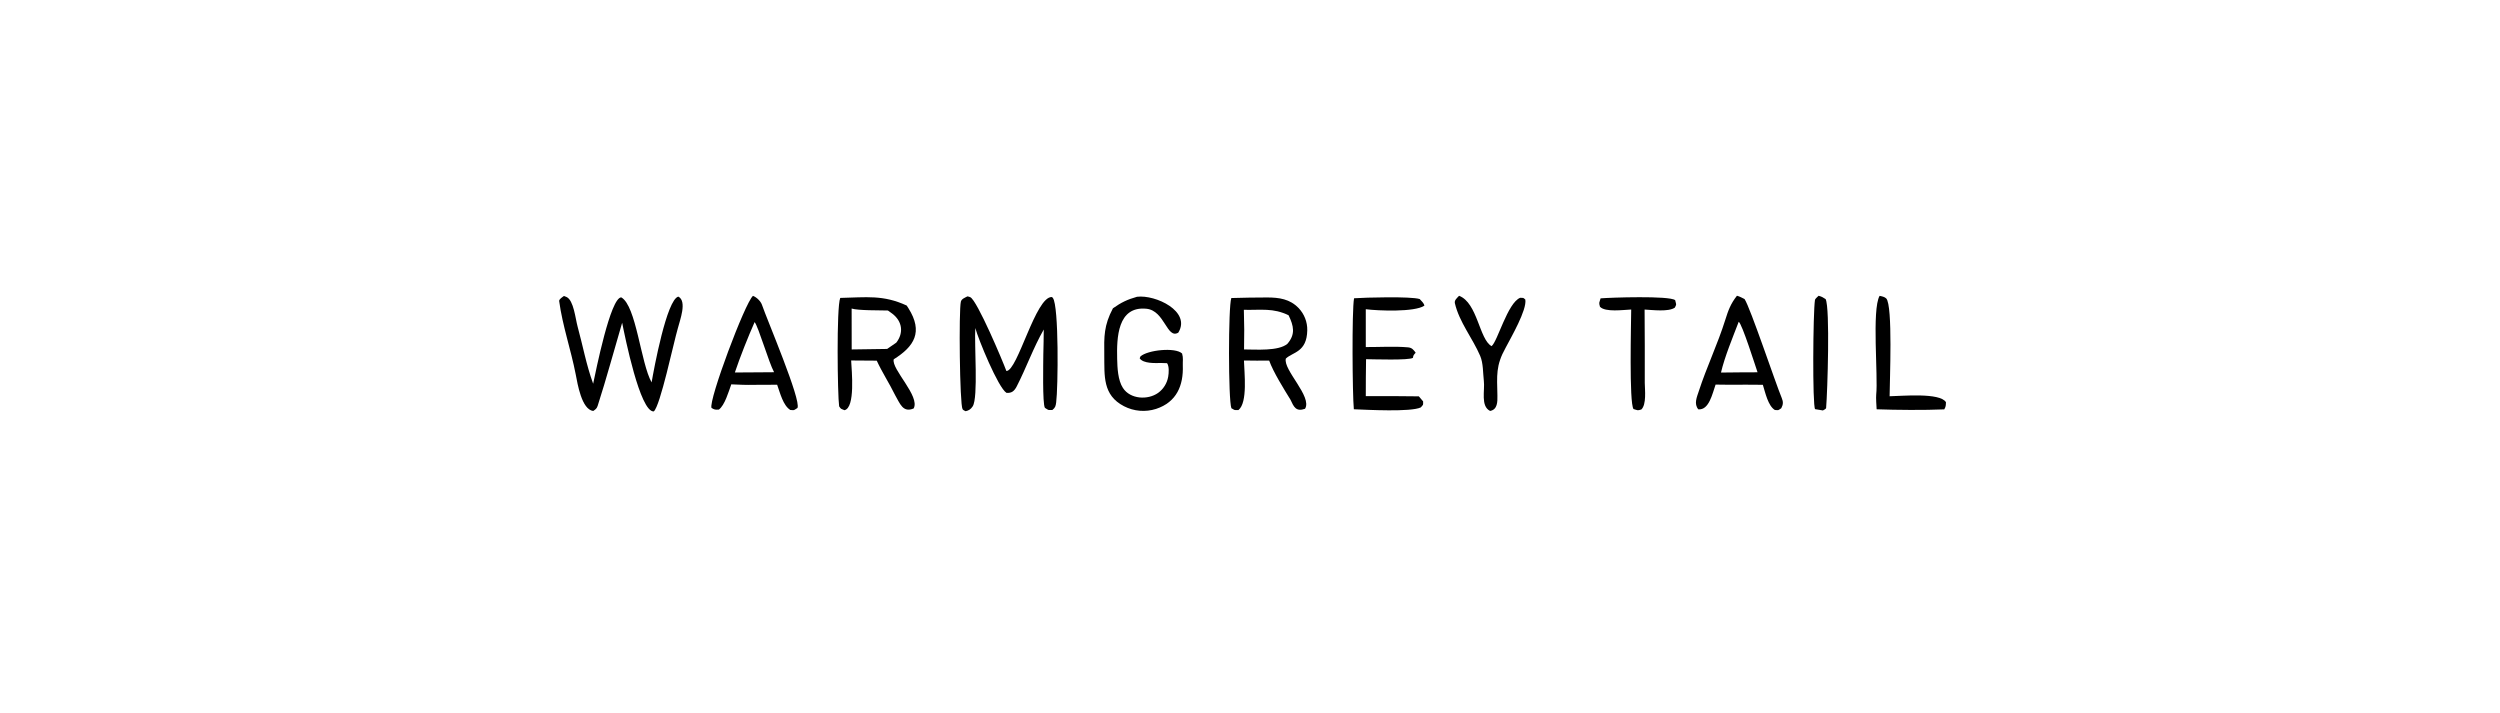
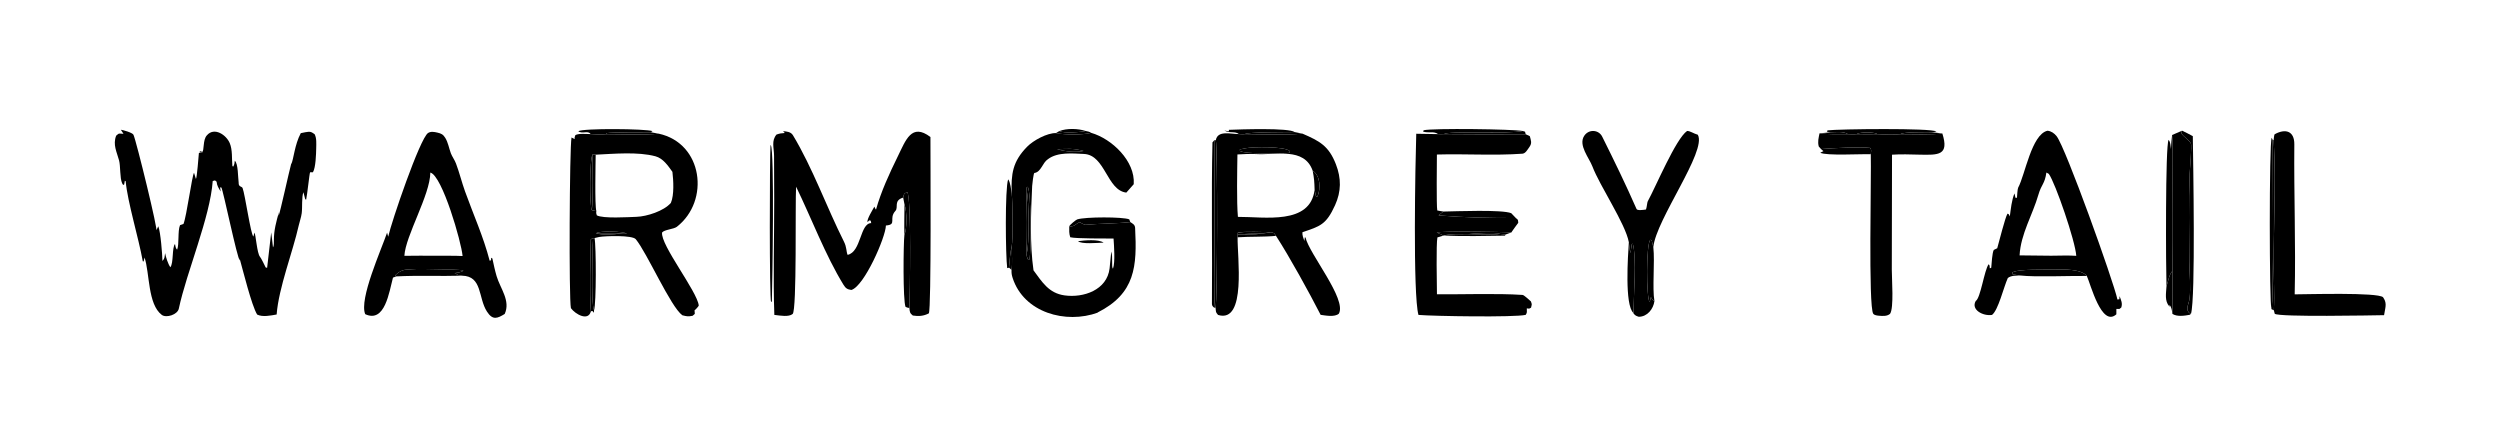
- <svg xmlns="http://www.w3.org/2000/svg" width="365" height="104" viewBox="0 0 365 104" fill="none">
-   <path d="M179.774 43.513C181.521 43.46 183.267 43.433 185.014 43.43C186.751 43.436 188.3 43.648 189.58 44.96C190.425 45.835 190.888 47.014 190.861 48.233C190.801 51.449 188.726 51.395 187.733 52.351C187.306 53.994 191.628 57.912 190.535 59.682C189.213 60.154 188.894 59.398 188.411 58.359C187.463 56.821 185.894 54.309 185.301 52.649C184.099 52.672 182.825 52.643 181.617 52.633C181.663 54.368 182.191 58.781 180.813 59.866C180.125 59.868 180.378 59.936 179.783 59.601C179.325 58.454 179.318 44.713 179.774 43.513ZM181.631 51.019C183.362 51.023 186.644 51.29 187.954 50.203C189.172 48.801 188.879 47.575 188.133 46.03C185.88 44.928 184.115 45.291 181.603 45.233C181.668 47.161 181.677 49.09 181.631 51.019Z" fill="black" />
-   <path d="M122.676 43.496C126.463 43.413 128.953 43.02 132.379 44.611C132.466 44.742 132.552 44.874 132.635 45.007C134.81 48.467 133.487 50.574 130.485 52.458C130.108 53.886 134.381 57.856 133.392 59.634C131.82 60.307 131.395 58.902 130.7 57.713C129.843 55.964 128.776 54.339 128.006 52.656L124.268 52.629C124.343 54.131 124.898 59.527 123.293 59.89C122.723 59.637 122.819 59.771 122.514 59.323C122.281 57.756 122.109 44.808 122.676 43.496ZM124.347 51.02L129.522 50.945L130.856 50.028C131.983 48.576 131.718 46.894 130.277 45.796C130.067 45.637 129.854 45.483 129.638 45.334C128.46 45.302 125.27 45.346 124.339 45.047L124.347 51.02Z" fill="black" />
-   <path d="M82.339 43.211C82.468 43.258 82.595 43.309 82.72 43.365C83.761 43.845 84.015 46.538 84.324 47.658C85.086 50.433 85.607 53.317 86.601 56.024C86.993 54.184 89.128 43.434 90.703 43.415C92.9 44.631 93.547 53.024 95.136 55.828C95.486 53.776 97.343 43.752 99.034 43.303C100.343 43.978 99.265 46.738 98.965 47.926C98.346 50.026 96.394 59.31 95.449 60.068C93.452 60.19 91.241 49.142 90.834 47.122C89.648 51.133 88.546 55.261 87.259 59.251C87.128 59.658 86.935 59.784 86.608 60.003C84.923 59.778 84.331 56.089 84.049 54.636C83.356 51.059 82.122 47.541 81.64 43.964C81.601 43.678 82.125 43.374 82.339 43.211Z" fill="black" />
-   <path d="M141.242 43.27C141.386 43.29 141.526 43.33 141.658 43.389C142.659 43.829 146.425 52.772 146.931 54.166C148.585 54.175 151.207 43.213 153.593 43.366C153.638 43.411 153.68 43.454 153.719 43.505C154.615 44.633 154.479 56.693 154.202 58.745C154.129 59.287 154.077 59.523 153.643 59.857C152.92 59.861 153.189 59.933 152.561 59.549C152.181 59.004 152.323 52.86 152.325 51.727C152.368 50.542 152.37 49.299 152.388 48.11C150.875 50.743 149.831 53.715 148.445 56.407C148.093 57.09 147.713 57.415 146.949 57.359C145.736 56.622 142.802 49.452 142.398 47.894C142.223 50.192 142.849 58.053 142.014 59.326C141.741 59.741 141.462 59.93 140.985 60.038C140.825 59.956 140.633 59.895 140.536 59.741C140.113 59.067 139.972 45.256 140.288 44.038C140.396 43.621 140.892 43.464 141.242 43.27Z" fill="black" />
-   <path d="M109.936 43.195C110.483 43.405 111.074 43.992 111.249 44.51C111.948 46.575 117.018 58.459 116.428 59.566C115.803 59.951 116.061 59.898 115.384 59.856C114.333 59.204 113.896 57.382 113.464 56.172L110.097 56.187C108.965 56.219 107.896 56.164 106.768 56.114C106.386 57.162 105.813 59.176 104.955 59.797C104.421 59.832 104.336 59.828 103.88 59.559C103.436 58.451 108.78 44.17 109.936 43.195ZM107.29 54.383L110.721 54.361L113.016 54.344C112.243 52.924 110.753 47.764 110.175 47.022C109.211 49.201 108.056 52.1 107.29 54.383Z" fill="black" />
-   <path d="M253.595 43.178C253.998 43.287 254.331 43.472 254.703 43.66C255.532 44.873 259.239 55.971 260.136 58.11C260.374 58.681 260.349 59.062 260.063 59.605C259.524 59.951 259.756 59.892 259.13 59.859C258.134 59.255 257.739 57.334 257.375 56.181L254.866 56.164C253.402 56.185 251.939 56.181 250.476 56.15C250.014 57.452 249.519 59.927 247.949 59.759C247.291 58.955 247.733 58.008 248.036 57.08C249.178 53.573 250.786 50.229 251.889 46.703C252.329 45.297 252.672 44.355 253.595 43.178ZM251.264 54.393L254.235 54.363L256.601 54.354C256.252 53.339 254.356 47.312 253.853 46.977C252.978 49.269 251.816 52.045 251.264 54.393Z" fill="black" />
-   <path d="M166.004 43.329C168.709 42.995 173.942 45.455 172.031 48.566C170.351 49.562 170.064 45.343 167.38 45.077C163.148 44.659 163.03 49.305 163.106 52.419C163.137 53.674 163.202 55.5 163.954 56.65C165.024 58.288 167.562 58.434 169.077 57.369C169.863 56.804 170.395 55.951 170.557 54.994C170.65 54.446 170.718 53.482 170.392 53.025L169.534 52.997C168.671 53.01 166.938 53.109 166.394 52.315L166.499 52.046C167.518 51.102 171.597 50.664 172.587 51.614C172.786 52.318 172.663 52.677 172.689 53.365C172.797 56.267 171.793 58.716 168.782 59.701C167.232 60.197 165.549 60.055 164.102 59.307C160.963 57.685 161.263 54.857 161.224 51.851C161.188 49.105 161.162 47.516 162.488 45.013C163.702 44.156 164.585 43.729 166.004 43.329Z" fill="black" />
-   <path d="M197.692 43.548C199.281 43.433 205.959 43.251 207.269 43.658C207.528 43.935 207.911 44.275 207.959 44.63C206.517 45.593 201.212 45.377 199.404 45.147L199.406 50.671C201.397 50.682 203.6 50.538 205.567 50.713C206.139 50.764 206.368 51.048 206.69 51.505C206.432 51.763 206.332 51.869 206.291 52.241C205.751 52.634 200.493 52.45 199.445 52.442C199.401 54.204 199.419 56.066 199.406 57.836C201.989 57.821 204.569 57.831 207.15 57.867L207.776 58.603C207.768 59.218 207.847 58.997 207.432 59.484C205.974 60.178 199.627 59.831 197.661 59.753C197.453 57.677 197.358 45.362 197.692 43.548Z" fill="black" />
-   <path d="M213.026 43.185C215.726 44.207 215.969 49.558 217.771 50.537C218.647 49.855 220.098 44.231 221.943 43.476C222.476 43.513 222.351 43.425 222.697 43.735C222.953 45.242 220.602 49.277 219.813 50.787C218.366 53.388 218.562 54.802 218.622 57.752C218.642 58.657 218.637 59.803 217.555 59.997C216.14 59.303 216.81 57.005 216.641 55.602C216.507 54.476 216.568 53.037 216.106 51.96C215.003 49.384 213.051 47.024 212.413 44.276C212.313 43.822 212.711 43.529 213.026 43.185Z" fill="black" />
-   <path d="M233.688 43.559C235.11 43.44 243.711 43.146 244.574 43.823C244.738 44.555 244.804 44.353 244.529 44.911C243.611 45.56 241.284 45.255 240.111 45.195C240.157 48.737 240.129 52.346 240.136 55.893C240.154 56.934 240.405 59.062 239.633 59.787C239.011 59.966 239.17 59.909 238.495 59.722C237.837 58.874 238.145 47.041 238.156 45.189C237.015 45.239 234.372 45.617 233.595 44.786C233.417 44.124 233.478 44.285 233.688 43.559Z" fill="black" />
-   <path d="M274.42 43.195C274.736 43.252 275.167 43.345 275.39 43.573C276.373 44.579 275.892 55.741 275.883 57.853C277.641 57.824 283.256 57.288 284.11 58.723C284.089 59.208 284.103 59.355 283.861 59.768C280.882 59.895 276.974 59.862 273.989 59.756C273.955 59.316 273.882 58.032 273.925 57.633C274.222 54.925 273.269 45.22 274.42 43.195Z" fill="black" />
-   <path d="M265.515 43.182C266.005 43.32 266.112 43.392 266.543 43.668C267.202 45.001 266.812 57.203 266.613 59.572C266.602 59.702 266.29 59.842 266.147 59.927L265.005 59.736C264.606 59.237 264.698 45.624 264.987 43.773C265.009 43.636 265.376 43.319 265.515 43.182Z" fill="black" />
+ <svg xmlns="http://www.w3.org/2000/svg" width="1299" height="227" viewBox="0 0 1299 227" fill="none">
+   <path d="M307.03 161.758C305.69 167.076 298.985 163.329 296.646 160.117C295.556 155.372 295.92 76.808 296.963 71.46C297.57 71.816 297.98 72.012 298.612 72.3C298.486 71.364 298.635 71.093 298.969 70.204C300.734 69.229 304.709 69.63 306.903 69.69C309.598 69.815 312.374 70.029 315.05 69.725C321.626 69.782 336.285 70.204 342.292 69.455C365.277 74.463 368.987 104.327 351.714 117.826C350.064 119.115 345.263 119.273 344.02 120.8C343.1 127.238 362.27 151.369 363.08 158.752C363.117 159.088 360.883 161.456 360.882 161.191C360.888 163.423 361.603 162.651 359.855 164.093C357.446 164.532 356.929 164.414 354.543 163.813C348.466 159.443 336.213 131.384 330.335 124.277C328.577 122.151 314.75 122.563 311.318 123.133C310.512 123.273 309.715 123.46 308.931 123.692L307.552 124.003L306.969 124.37C306.802 134.117 306.289 152.577 307.03 161.758ZM309.524 80.376L307.962 80.175C306.277 82.089 306.353 107.909 307.528 109.222L309.865 109.696C309.703 110.683 309.804 110.917 310.097 111.883C313.233 113.672 326.615 112.802 330.76 112.66C336.121 112.475 344.971 109.647 348.588 105.417C350.369 101.323 349.917 93.672 349.39 89.294C347.13 86.128 344.532 82.259 340.561 81.203C331.379 78.762 319.125 79.916 309.524 80.376ZM309.65 121.23C313.18 122.301 318.861 121.86 322.509 121.336C323.715 121.586 324.49 121.477 325.694 121.387C323.948 120.176 311.569 119.807 309.65 121.23Z" fill="black" />
+   <path d="M307.958 80.174L309.519 80.376C309.467 84.846 308.979 106.53 309.86 109.695L307.523 109.221C308.298 103.273 307.846 87.23 307.958 80.174Z" fill="black" />
+   <path d="M307.524 109.221C306.349 107.908 306.272 82.088 307.958 80.174C307.846 87.23 308.299 103.273 307.524 109.221Z" fill="black" />
+   <path d="M309.648 121.227C311.567 119.804 323.946 120.174 325.692 121.385C324.488 121.474 323.713 121.584 322.507 121.333C318.874 121.082 313.416 121.237 309.648 121.227Z" fill="black" />
+   <path d="M309.648 121.23C313.416 121.239 318.874 121.085 322.507 121.336C318.859 121.86 313.178 122.301 309.648 121.23Z" fill="black" />
+   <path d="M631.74 72.772C632.766 67.694 639.181 69.596 643.741 69.676C644.565 69.722 646.056 69.874 646.804 69.687C654.598 69.794 669.514 70.236 676.756 69.434C685.666 73.294 690.416 75.777 694.126 85.335C696.974 92.67 696.942 99.488 693.689 106.642C689.034 116.878 685.876 117.54 676.744 120.664C676.579 122.24 677.232 123.712 677.752 125.214L677.987 123.352L678.348 123.408C680.276 131.941 699.923 155.487 695.667 162.98C693.53 164.881 688.825 163.956 686.199 163.59C680.365 152.193 670.028 133.386 663.007 122.552C661.771 120.871 662.367 121.204 660.426 120.683C657.147 120.584 645.922 120.102 643.183 120.876L643.094 121.853L643.062 123.296C642.821 133.122 647.838 168.232 632.894 163.643C631.516 161.944 631.915 162.351 631.594 159.924C632.62 157.17 632.688 76.264 631.74 72.772ZM643.221 112.689C656.938 112.595 680.758 117.061 683.066 98.632C683.295 99.754 683.529 100.874 683.77 101.993L684.563 102.081C686.282 98.061 686.148 91.298 682.064 88.713C677.701 76.246 662.703 80.743 652.416 80.044C649.727 79.862 645.738 80.12 642.967 80.251C642.853 88.299 642.511 105.064 643.221 112.689ZM668.575 79.517L669.932 79.426L670.224 78.546C667.706 75.977 650.863 76.28 647.343 77.01L644.21 77.637L644.293 78.441C647.058 80.208 664.371 79.594 668.575 79.517Z" fill="black" />
+   <path d="M647.344 77.008C650.863 76.279 667.707 75.976 670.225 78.544L669.933 79.424L668.576 79.516C664.372 79.592 647.058 80.207 644.293 78.44L644.211 77.635L647.344 77.008Z" fill="black" />
+   <path d="M682.062 88.713C686.147 91.297 686.28 98.061 684.561 102.081L683.768 101.993C683.527 100.874 683.293 99.754 683.064 98.632C682.957 94.54 682.843 92.712 682.062 88.713Z" fill="black" />
+   <path d="M62.797 67.416C63.829 67.513 68.858 68.913 69.359 70.039C70.899 73.499 82.538 121.071 81.186 119.791L82.252 117.567C83.455 120.663 84.329 131.969 84.404 135.602C85.714 134.156 85.423 133.696 85.785 131.516C86.164 133.572 87.297 137.158 88.51 138.849C90.263 136.754 89.299 128.584 90.931 126.789C91.147 127.83 91.24 129.093 92.046 129.706C93.191 126.872 92.246 120.09 93.537 117L95.333 116.371C96.986 112.369 99.761 91.229 100.813 89.783L101.804 93.002C102.374 92.289 103.174 81.077 103.343 79.496L104.632 79.043L103.585 78.697C104.242 78.464 104.929 78.535 105.631 78.551L104.404 78.74L104.916 79.332C106.314 78.216 105.206 72.765 107.531 70.28C111.347 65.881 117.582 70.065 119.388 74.398C120.857 77.922 120.394 82.351 120.744 86.293L121.181 86.58C121.843 85.369 121.857 84.85 122.001 83.526C123.805 84.999 123.619 92.209 124.009 94.907C123.872 97.226 125.67 96.759 126.044 97.707C127.329 100.97 130.286 121.896 131.668 122.926L132.188 120.87C132.92 121.652 133.53 131.722 135.095 133.437C135.692 134.093 137.565 137.951 138.039 138.958L138.796 139.17L140.918 120.757C141.279 123.181 141.513 126.003 141.844 128.515C142.392 127.786 142.328 125.721 142.321 124.759C142.284 119.664 143.563 115.169 144.897 110.287L144.755 112.244C145.834 109.224 149.966 90.108 151.375 84.818L151.34 85.286C152.58 82.844 153.055 75.233 156.285 69.185C157.083 69.012 157.884 68.85 158.688 68.701C161.219 68.244 161.628 68.43 163.476 69.715C164.593 71.85 164.327 74.61 164.304 77.053C164.239 80.121 164.058 87.036 162.608 89.499L161.135 89.511C160.787 89.941 159.632 101.408 159.072 103.742L158.592 103.505L157.658 99.877C156.668 102.332 157.174 107.89 156.773 110.794C156.456 113.087 155.709 114.96 155.234 117.09C152.129 130.988 144.804 149.455 143.747 163.411C140.736 163.957 136.387 164.865 133.61 163.441C130.701 158.657 126.261 140.488 124.454 134.096L124.618 135.359C123.284 134.622 115.908 98.482 115.002 97.396L114.36 97.385L114.673 99.5C113.619 97.781 112.704 96.492 112.546 94.409L111.716 93.735L110.526 94.065C109.199 112.887 96.954 141.336 92.92 160.349C92.248 163.517 86.379 165.375 84.043 163.603C76.745 158.068 77.85 142.155 75.108 133.8L74.65 135.837L74.202 135.788C71.971 123.395 66.313 105.131 65.296 94.147L64.869 93.901L64.511 95.912L63.942 96.072C63.756 95.799 63.594 95.511 63.455 95.212C62.229 92.514 62.654 86.303 61.872 83.37C60.698 78.969 58.537 75.188 60.359 70.499C62.065 69.04 61.446 69.432 64.167 69.522L62.797 67.416Z" fill="black" />
+   <path d="M402.346 163.627C401.657 145.074 402.312 122.936 402.277 104.102L402.199 80.905C402.161 76.718 400.719 73.151 403.482 69.906C405.312 69.31 405.814 69.232 407.737 69.112C407.388 68.623 407.31 68.472 406.803 68.15C408.724 68.321 410.892 68.412 412.019 70.279C422.266 87.252 429.497 107.617 438.499 125.525C440.018 128.547 439.658 130.605 440.403 132.426C447.54 130.948 446.804 115.94 452.681 115.929L452.44 114.688L451.707 114.493L450.715 115.413C450.428 113.783 453.373 109.107 454.342 107.353C454.587 107.983 454.71 108.411 455.162 108.932C457.807 99.517 462.154 90.07 466.476 81.288C470.659 72.786 473.611 63.744 483.459 71.189C483.444 80.712 483.968 160.357 482.628 162.815C479.945 164.249 477.27 164.429 474.296 163.948C472.74 162.714 472.69 162.088 472.519 159.979C472.771 152.422 473.661 103.25 471.425 99.809L470.221 100.318L470.702 99.591L470.888 99.854C469.395 101.173 469.799 100.666 469.284 102.658C464.17 104.238 466.946 107.727 465.278 109.552C461.543 113.639 466.321 116.716 460.32 117.172C460.17 123.303 449.065 148.707 442.361 150.667C440.323 150.364 439.466 149.902 438.248 147.921C428.881 132.682 421.478 113.041 413.655 97.007C413.116 104.953 414.128 161.241 411.856 163.142C409.85 164.821 405.316 163.963 402.898 163.69L402.346 163.627Z" fill="black" />
+   <path d="M205.886 143.618L204.191 144.248C202.193 151.624 200.058 168.012 189.765 163.242C186.481 155.452 198.135 129.753 201.127 120.877L201.706 122.997C203.317 115.465 218.212 71.797 222.426 69.103C223.876 68.174 225.692 68.533 227.27 68.899C229.256 69.361 230.257 69.852 231.354 71.628C232.852 74.053 233.278 77.017 234.273 79.657C234.923 81.38 236.216 83.058 236.93 84.95C238.732 89.725 239.904 94.639 241.612 99.393C245.943 111.447 251.191 122.988 254.431 135.479L255.124 135.22L255.206 133.923L255.835 134.309C256.486 137.268 257.167 140.576 258.03 143.474C259.965 149.971 265.376 156.263 262.245 163.13C258.451 165.445 256.025 166.564 253.018 161.894C248.362 154.662 250.704 143.476 240.102 143.244C238.033 142.849 237.894 143.183 236.702 141.924L236.412 141.979L236.717 142.413L236.276 141.899C237.708 141.665 239.82 141.52 240.791 140.562C235.811 139.462 219.619 140.757 213.71 140.137C210.067 139.754 207.938 140.571 205.399 143.039L205.886 143.618ZM226.238 132.882C230.481 132.922 236.238 132.808 240.362 133.033C239.77 125.888 229.827 91.305 223.598 89.657C223.518 101.332 210.671 122.51 210.115 132.925C215.489 132.85 220.864 132.836 226.238 132.882Z" fill="black" />
+   <path d="M1049.76 143.15C1047.52 143.245 1045.01 143.09 1043.27 144.449C1041.06 149.312 1038.32 161.142 1035.05 163.634C1030.31 164.361 1023.99 160.896 1026.59 156.39C1029.11 154.938 1031.04 140.342 1033.3 137.293C1033.97 137.923 1033.79 138.322 1033.9 139.436L1034.65 139.108C1034.82 137.168 1035.15 131.208 1035.97 129.868L1037.76 128.98C1038.78 125.465 1041.8 113.215 1043.09 111.009C1043.99 111.346 1043.74 111.324 1044.3 112.458C1044.82 108.631 1045.25 103.992 1046.72 100.489L1047.24 102.796L1048.02 102.745C1048.07 101.772 1048.3 98.135 1048.63 97.52C1052.26 90.848 1055.57 69.837 1063.88 67.926C1065.82 68.121 1067.39 69.236 1068.6 70.741C1073.27 76.588 1098.14 145.999 1100.23 155.646L1101.23 155.467L1101.32 153.862C1102.13 156.016 1102.96 157.59 1102.21 159.794C1100.56 161.13 1101.68 160.294 1099.67 160.527L1099.66 163.311C1091.94 170.256 1086.25 147.468 1084.31 143.384C1081.4 139.723 1072.04 139.926 1067.76 140.075C1064.07 140.203 1047.72 139.602 1045.43 141.731L1045.84 142.605L1049.76 143.15ZM1065.78 132.872C1069.49 132.85 1075.29 132.641 1078.83 132.933C1078.36 125.308 1067.98 95.083 1064.55 90.336L1063.3 89.649C1062.49 95.605 1060.72 95.736 1059.19 101.057C1056.17 111.608 1049.93 121.61 1049.38 132.694L1065.78 132.872Z" fill="black" />
+   <path d="M566.973 69.025C577.776 72.128 589.941 83.745 589.089 95.714L585.231 100.075C575.105 98.874 574.319 80.477 563.202 79.995C557.393 79.743 549.597 78.883 544.542 82.682C541.589 84.582 541.017 89.386 537.449 89.889C537.021 89.949 536.347 95.846 536.31 96.627C535.658 110.436 535.048 126.889 537.009 140.468C541.539 146.605 544.952 152.327 553.097 153.478C562.987 154.877 575.228 150.697 576.542 139.439C576.879 136.553 577.163 133.624 577.412 130.698C578.379 133.752 577.371 138.839 578.303 139.578C579.514 136.317 578.857 127.809 578.598 123.946C574.515 123.899 559.231 124.05 556.101 123.284C555.43 121.241 555.552 119.678 555.581 117.563C558.364 117.994 558.934 116.181 561.039 115.439C561.012 115.449 563.317 116.869 564.06 116.799C570.913 116.149 580.804 116.184 587.304 115.386C588.543 116.221 589.72 116.691 589.81 118.468C590.819 138.389 589.993 152.493 570.166 162.454L570.571 162.385C553.758 168.547 531.966 162.427 526.16 144.401C525.651 142.818 525.544 141.953 525.587 140.256C526.125 137.391 525.762 131.106 525.671 127.934C526.457 125.148 526.164 103.832 525.674 100.571C525.318 90.439 526.106 83.961 533.715 76.216C536.94 72.933 544.102 69.047 548.675 69.152C553.12 70.117 562.612 70.172 566.973 69.025ZM533.467 131.56C533.136 132.688 533.781 133.872 534.223 135.041L535.109 134.762L534.932 134.894C535.716 131.029 535.934 99.259 533.962 97.041L533.298 97.61L533.487 99.219C533.162 108.492 532.928 122.285 533.467 131.56ZM563.042 78.451C558.114 77.05 554.361 77.226 549.265 77.609C553.798 78.684 558.398 79.345 563.042 78.451Z" fill="black" />
+   <path d="M533.486 99.22L533.297 97.61L533.961 97.041C535.933 99.259 535.716 131.029 534.931 134.894L535.109 134.762L534.223 135.041C533.78 133.872 533.136 132.689 533.466 131.56C534.949 127.603 534.676 103.828 533.486 99.22Z" fill="black" />
+   <path d="M533.489 99.219C534.679 103.827 534.952 127.602 533.469 131.559C532.931 122.285 533.164 108.491 533.489 99.219Z" fill="black" />
+   <path d="M549.266 77.608C554.361 77.226 558.115 77.049 563.043 78.45C558.398 79.344 553.799 78.684 549.266 77.608Z" fill="black" />
+   <path d="M735.883 69.496L747.254 69.693C747.951 69.713 749.613 69.808 750.215 69.688C764.389 69.837 778.576 69.856 792.756 69.747L794.9 70.764C795.458 73.034 796.206 74.309 794.602 76.495C793.638 77.801 792.674 79.747 791.019 79.865C776.42 80.911 761.237 79.864 746.613 80.292C746.601 83.902 746.321 107.049 746.81 109.352C747.805 109.541 749.029 109.813 750.012 109.923C749.093 110.612 748.37 111.164 747.501 111.941C762.182 113.104 772.932 113.251 787.657 113.291C788.989 114.474 788.659 113.878 788.888 115.756C788.907 115.726 784.823 121.242 785.393 120.756C780.58 120.491 749.587 119.838 746.569 120.876C747.564 121.38 749.416 121.912 749.841 122.46L746.88 123.36C746.169 126.608 746.6 148.159 746.639 152.891C760.039 153.05 777.561 152.341 791.152 153.245C791.843 153.291 794.709 155.936 795.47 156.62C796.098 158.454 795.959 157.885 795.54 159.857C794.316 160.528 794.836 160.398 793.327 160.229C793.321 162.152 793.631 162.22 792.756 163.604C787.042 164.964 745.04 164.306 737.031 163.631C734.088 153.052 735.401 84.594 735.883 69.496Z" fill="black" />
+   <path d="M846.342 125.849C844.566 116.182 831.299 96.732 827.418 86.49C825.743 82.063 819.941 75.382 823.175 70.553C825.617 66.906 830.893 67.344 832.631 71.25C838.776 83.584 844.819 95.992 850.356 108.613C850.755 109.518 853.996 109.039 854.801 108.92L855.258 108.851C855.765 107.402 855.829 105.222 856.165 104.615C860.274 97.187 870.751 72.094 876.617 68.045C878.241 68.04 879.852 69.343 882.179 70.012C887.043 78.416 860.376 114.164 859.076 128.433L858.239 124.932L857.484 124.565C855.258 127.187 855.448 154.952 857.104 156.807C857.605 155.775 857.643 155.557 857.788 154.412C858.454 155.446 858.619 155.776 859.64 156.445C859.101 160.54 855.975 164.548 851.535 164.598C850.166 164.158 849.785 164.057 848.815 162.927L848.713 162.6C848.834 154.751 850.457 133.27 848.39 126.614L847.883 126.866L847.191 131.444C846.741 130.261 846.5 127.247 846.342 125.849Z" fill="black" />
+   <path d="M1181.39 72.788C1181.46 72.228 1181.59 69.944 1181.97 69.731C1187.48 66.691 1192.19 68.013 1192.13 75.002C1191.89 100.754 1192.91 127.261 1192.32 152.945C1198.82 152.92 1235.4 151.835 1238.22 154.428C1240.19 157.256 1239.61 159.035 1239.02 162.334C1238.94 162.811 1238.85 163.287 1238.76 163.762C1233.1 163.856 1184.33 164.836 1181.96 163.046L1181.49 161.22C1181.71 157.507 1181.73 152.62 1181.6 148.912C1180.79 124.07 1182.87 97.476 1181.39 72.788Z" fill="black" />
+   <path d="M945.424 69.281C950.453 69.886 955.19 69.766 960.244 69.739C961.354 69.777 963.574 69.917 964.576 69.716C968.057 69.728 972.091 69.844 975.528 69.727C978.23 69.897 984.838 70.123 987.432 69.725C992.962 69.772 1004.25 70.084 1009.24 69.348C1012.86 80.79 1007.28 80.578 997.23 80.356C992.372 80.248 987.964 80.056 983.094 80.378L982.98 140.067C982.961 144.917 984.159 160.179 982.054 163.077C980.481 164.401 978.223 164.218 976.283 164.048C975.357 163.967 973.974 163.818 973.366 163.056C970.689 159.697 972.427 90.36 972.059 80.132C972.218 78.425 972.547 78.109 971.767 76.859C966.719 76.177 951.981 76.972 946.216 77.444L945.024 76.108C944.39 73.596 944.923 71.791 945.424 69.281Z" fill="black" />
+   <path d="M1128.61 70.156L1133.81 67.904L1133.26 69.221C1134.55 70.906 1137.52 72.98 1138.36 74.498C1138.99 75.628 1137.84 87.87 1137.75 90.203C1137.2 105.383 1137.46 120.664 1137.57 135.855C1137.61 142.043 1138.42 149.22 1137.67 155.323C1137.38 157.659 1135.64 160.258 1137.21 162.247C1137.5 162.617 1138.01 162.864 1138.44 163.058L1137.74 163.579C1135.03 164.083 1131.23 164.671 1128.78 163.098C1128.89 155.705 1128.81 148.15 1128.81 140.743C1129.09 120.695 1128.81 100.632 1128.91 80.582C1128.93 77.097 1128.91 73.631 1128.61 70.156Z" fill="black" />
+   <path d="M1125.7 148.873C1125.41 140.555 1125.05 75.272 1126.81 72.677C1127.82 73.793 1127.78 75.718 1128.03 77.43C1128.13 74.791 1128.3 72.778 1128.62 70.156C1128.91 73.631 1128.94 77.097 1128.92 80.582C1128.81 100.631 1129.1 120.695 1128.81 140.743C1127.01 142.872 1126.59 146.061 1125.7 148.873Z" fill="black" />
+   <path d="M1133.81 67.904C1135.7 68.789 1137.57 69.738 1139.39 70.748C1139.54 83.931 1140.89 154.84 1138.44 163.058C1138.02 162.864 1137.5 162.617 1137.21 162.247C1135.64 160.258 1137.38 157.659 1137.67 155.323C1138.42 149.22 1137.62 142.043 1137.57 135.855C1137.46 120.664 1137.2 105.383 1137.75 90.203C1137.84 87.87 1138.99 75.628 1138.36 74.498C1137.52 72.98 1134.55 70.906 1133.27 69.221L1133.81 67.904Z" fill="black" />
+   <path d="M469.289 102.657C469.804 100.665 469.4 101.171 470.893 99.853L470.706 99.59L470.226 100.316L471.43 99.808C473.666 103.249 472.776 152.421 472.524 159.978C471.756 160.014 471.239 159.744 470.525 159.462C469.101 156.048 469.404 126.668 469.925 122.045C471.405 118.412 471.296 110.023 469.974 106.188L469.289 102.657Z" fill="black" />
+   <path d="M524.274 139.016C523.932 139.313 523.88 139.227 523.341 139.297C522.503 133.219 522.125 97.823 523.843 93.18C525.006 94.581 525.36 98.582 525.676 100.572C526.165 103.833 526.459 125.149 525.673 127.935C524.863 131.375 524.6 135.452 524.274 139.016Z" fill="black" />
+   <path d="M750.004 109.922C756.485 109.804 780.508 108.82 785.239 110.775C786.038 111.601 786.875 112.443 787.648 113.29C772.923 113.25 762.173 113.103 747.492 111.94C748.361 111.162 749.084 110.611 750.004 109.922Z" fill="black" />
+   <path d="M1180.23 160.608C1179.15 158.405 1179 74.385 1180.37 71.57L1180.88 72.719C1180.87 83.424 1181.63 157.31 1180.23 160.608Z" fill="black" />
+   <path d="M1049.76 143.148L1045.84 142.603L1045.43 141.729C1047.73 139.6 1064.07 140.201 1067.77 140.073C1072.04 139.923 1081.4 139.721 1084.31 143.382C1075.48 143.259 1057.54 144.05 1049.76 143.148Z" fill="black" />
+   <path d="M630.81 159.806C630.411 159.478 629.707 158.892 629.716 157.995C629.989 130.018 629.35 101.931 629.997 73.979C630.375 73.544 630.688 73.184 630.935 72.9C631.083 92.039 631.125 111.178 631.063 130.316C631.061 136.988 631.473 154.092 630.81 159.806Z" fill="black" />
+   <path d="M951.058 68.762L949.219 68.398L949.593 67.731C955.104 67.035 1003.95 66.453 1006.16 68.337C1005.27 68.519 1004.27 68.78 1003.38 68.711C1000.71 68.742 988.861 68.476 987.428 69.724C984.834 70.122 978.226 69.895 975.525 69.725C973.831 68.456 966.462 68.527 964.572 69.715C963.57 69.916 961.351 69.776 960.241 69.737C958.028 68.146 953.804 68.668 951.058 68.762Z" fill="black" />
+   <path d="M630.93 72.901L631.731 72.772C632.679 76.263 632.611 157.17 631.585 159.923L630.805 159.806C631.468 154.092 631.056 136.989 631.058 130.316C631.121 111.178 631.078 92.039 630.93 72.901Z" fill="black" />
+   <path d="M846.345 125.848C846.503 127.246 846.744 130.26 847.195 131.443L847.886 126.865L848.393 126.613C850.461 133.269 848.837 154.75 848.717 162.599C844.087 158.498 845.888 132.808 846.345 125.848Z" fill="black" />
+   <path d="M205.885 143.618L205.398 143.038C207.938 140.571 210.066 139.754 213.709 140.137C219.619 140.756 235.811 139.462 240.79 140.562C239.819 141.52 237.707 141.665 236.275 141.899L236.716 142.413L236.411 141.979L236.702 141.924C237.893 143.183 238.033 142.849 240.101 143.244C228.766 143.597 217.138 143.026 205.885 143.618Z" fill="black" />
+   <path d="M400.372 75.336C400.412 75.378 400.454 75.418 400.494 75.461C402.485 77.62 401.317 147.673 401.068 156.542L400.659 156.971C399.744 155.457 399.895 81.53 400.372 75.336Z" fill="black" />
+   <path d="M859.639 156.443C858.618 155.774 858.453 155.444 857.787 154.41C857.641 155.555 857.603 155.773 857.102 156.804C855.447 154.949 855.257 127.185 857.483 124.562L858.237 124.93L859.074 128.431C859.918 136.305 858.459 149.669 859.639 156.443Z" fill="black" />
+   <path d="M555.578 117.564C556.014 116.7 559.005 114.24 559.727 114.002C563.89 112.632 583.487 112.625 586.763 113.976L587.302 115.387C580.801 116.185 570.91 116.15 564.058 116.8C563.315 116.87 561.009 115.45 561.037 115.44C558.932 116.182 558.362 117.995 555.578 117.564Z" fill="black" />
+   <path d="M747.247 69.691C744.996 68.012 742.637 69.29 739.453 68.407L739.713 67.689C744.26 66.531 786.598 67.099 791.202 68.064C783.782 69.774 752.682 67.873 750.209 69.687C749.606 69.807 747.945 69.712 747.247 69.691Z" fill="black" />
+   <path d="M946.217 77.443C951.982 76.972 966.72 76.176 971.768 76.859C972.548 78.109 972.218 78.425 972.06 80.132C967.005 79.942 948.925 81.023 945.805 79.359C946.35 79.075 946.902 78.803 947.46 78.543L946.217 77.443Z" fill="black" />
+   <path d="M1180.89 72.719L1181.39 72.787C1182.87 97.475 1180.79 124.069 1181.6 148.911C1181.73 152.619 1181.72 157.506 1181.49 161.218L1180.23 160.607C1181.63 157.309 1180.87 83.423 1180.89 72.719Z" fill="black" />
+   <path d="M306.904 69.689C305.476 67.552 302.685 69.807 300.469 68.195C302.714 66.572 335.654 66.873 339.061 68.126L338.178 68.727C334.484 68.766 317.975 68.659 315.261 69.165L315.05 69.725C312.375 70.028 309.598 69.814 306.904 69.689Z" fill="black" />
+   <path d="M643.736 69.676C641.669 67.994 639.043 69.429 636.164 67.835L638.53 68.23L638.536 67.458C644.193 67.229 669.82 66.329 672.686 68.625C669.211 68.72 648.334 68.53 646.799 69.688C646.051 69.875 644.561 69.723 643.736 69.676Z" fill="black" />
+   <path d="M307.547 124.002L308.925 123.691C309.806 127.653 309.862 158.073 308.656 161.229C306.842 156.633 308.352 131.256 307.547 124.002Z" fill="black" />
+   <path d="M1128.81 140.742C1128.81 148.15 1128.89 155.704 1128.78 163.098C1128.51 161.348 1128.43 159.656 1127.2 158.381L1127.38 159.405C1127.28 159.315 1127.2 159.221 1127.11 159.125C1124.7 156.347 1125.48 152.59 1125.7 148.873C1126.59 146.06 1127.01 142.871 1128.81 140.742Z" fill="black" />
+   <path d="M749.835 122.456C749.41 121.908 747.558 121.376 746.562 120.872C749.581 119.834 780.574 120.487 785.387 120.752L782.311 121.859L779.274 121.527C777.739 120.631 764.954 121.314 762.582 121.66C758.967 121.677 753.558 121.489 750.209 122.341L749.835 122.456Z" fill="black" />
+   <path d="M791.204 68.064L792.409 68.426L792.752 69.746C778.572 69.855 764.385 69.836 750.211 69.687C752.684 67.874 783.784 69.774 791.204 68.064Z" fill="black" />
+   <path d="M307.03 161.755C306.289 152.574 306.802 134.114 306.969 124.367L307.553 124C308.358 131.254 306.848 156.63 308.662 161.227L308.554 162.53L307.83 161.57L307.03 161.755Z" fill="black" />
+   <path d="M660.419 120.684C662.359 121.204 661.763 120.872 663 122.553C656.905 123.174 649.568 122.86 643.055 123.297L643.086 121.854C647.259 121.862 651.756 121.991 655.859 121.359L660.419 120.684Z" fill="black" />
+   <path d="M646.797 69.688C648.332 68.531 669.209 68.72 672.684 68.625L676.749 69.434C669.507 70.236 654.591 69.794 646.797 69.688Z" fill="black" />
+   <path d="M762.584 121.664C765.438 121.729 776.992 122.096 779.275 121.531L782.313 121.863L781.977 122.443C772.788 122.579 759.134 122.904 750.211 122.345C753.559 121.493 758.969 121.681 762.584 121.664Z" fill="black" />
+   <path d="M315.047 69.726L315.257 69.167C317.972 68.66 334.48 68.768 338.175 68.728L342.289 69.456C336.282 70.205 321.623 69.783 315.047 69.726Z" fill="black" />
+   <path d="M548.672 69.154L550.401 68.108C552.807 69.351 561.413 68.706 564.104 68.057C565.169 68.281 566.078 68.391 566.97 69.027C562.609 70.174 553.117 70.118 548.672 69.154Z" fill="black" />
+   <path d="M987.43 69.724C988.863 68.476 1000.72 68.742 1003.38 68.711C1004.95 68.875 1007.79 69.077 1009.24 69.347C1004.25 70.084 992.96 69.771 987.43 69.724Z" fill="black" />
+   <path d="M550.406 68.107C554.327 66.568 560.248 66.76 564.109 68.056C561.418 68.705 552.812 69.35 550.406 68.107Z" fill="black" />
+   <path d="M560.164 125.311C563.69 124.844 570.572 124.203 573.446 126.051C570.603 126.182 561.755 126.984 560.164 125.311Z" fill="black" />
+   <path d="M469.973 106.191C471.295 110.027 471.405 118.415 469.924 122.048C469.767 117.089 469.941 111.221 469.973 106.191Z" fill="black" />
+   <path d="M951.06 68.762C953.806 68.668 958.029 68.146 960.243 69.737C955.188 69.765 950.451 69.885 945.422 69.28L951.06 68.762Z" fill="black" />
+   <path d="M524.273 139.015C524.599 135.451 524.862 131.374 525.672 127.934C525.763 131.106 526.126 137.391 525.587 140.256L524.273 139.015Z" fill="black" />
+   <path d="M643.18 120.873C645.919 120.099 657.144 120.582 660.423 120.68L655.863 121.355C651.633 121.324 647.403 121.163 643.18 120.873Z" fill="black" />
+   <path d="M762.578 121.663C764.95 121.316 777.735 120.633 779.27 121.529C776.987 122.094 765.432 121.727 762.578 121.663Z" fill="black" />
+   <path d="M964.57 69.716C966.46 68.527 973.829 68.456 975.523 69.726C972.085 69.843 968.052 69.727 964.57 69.716Z" fill="black" />
+   <path d="M643.183 120.875C647.406 121.165 651.636 121.325 655.866 121.357C651.763 121.989 647.267 121.86 643.094 121.852L643.183 120.875Z" fill="black" />
</svg>
